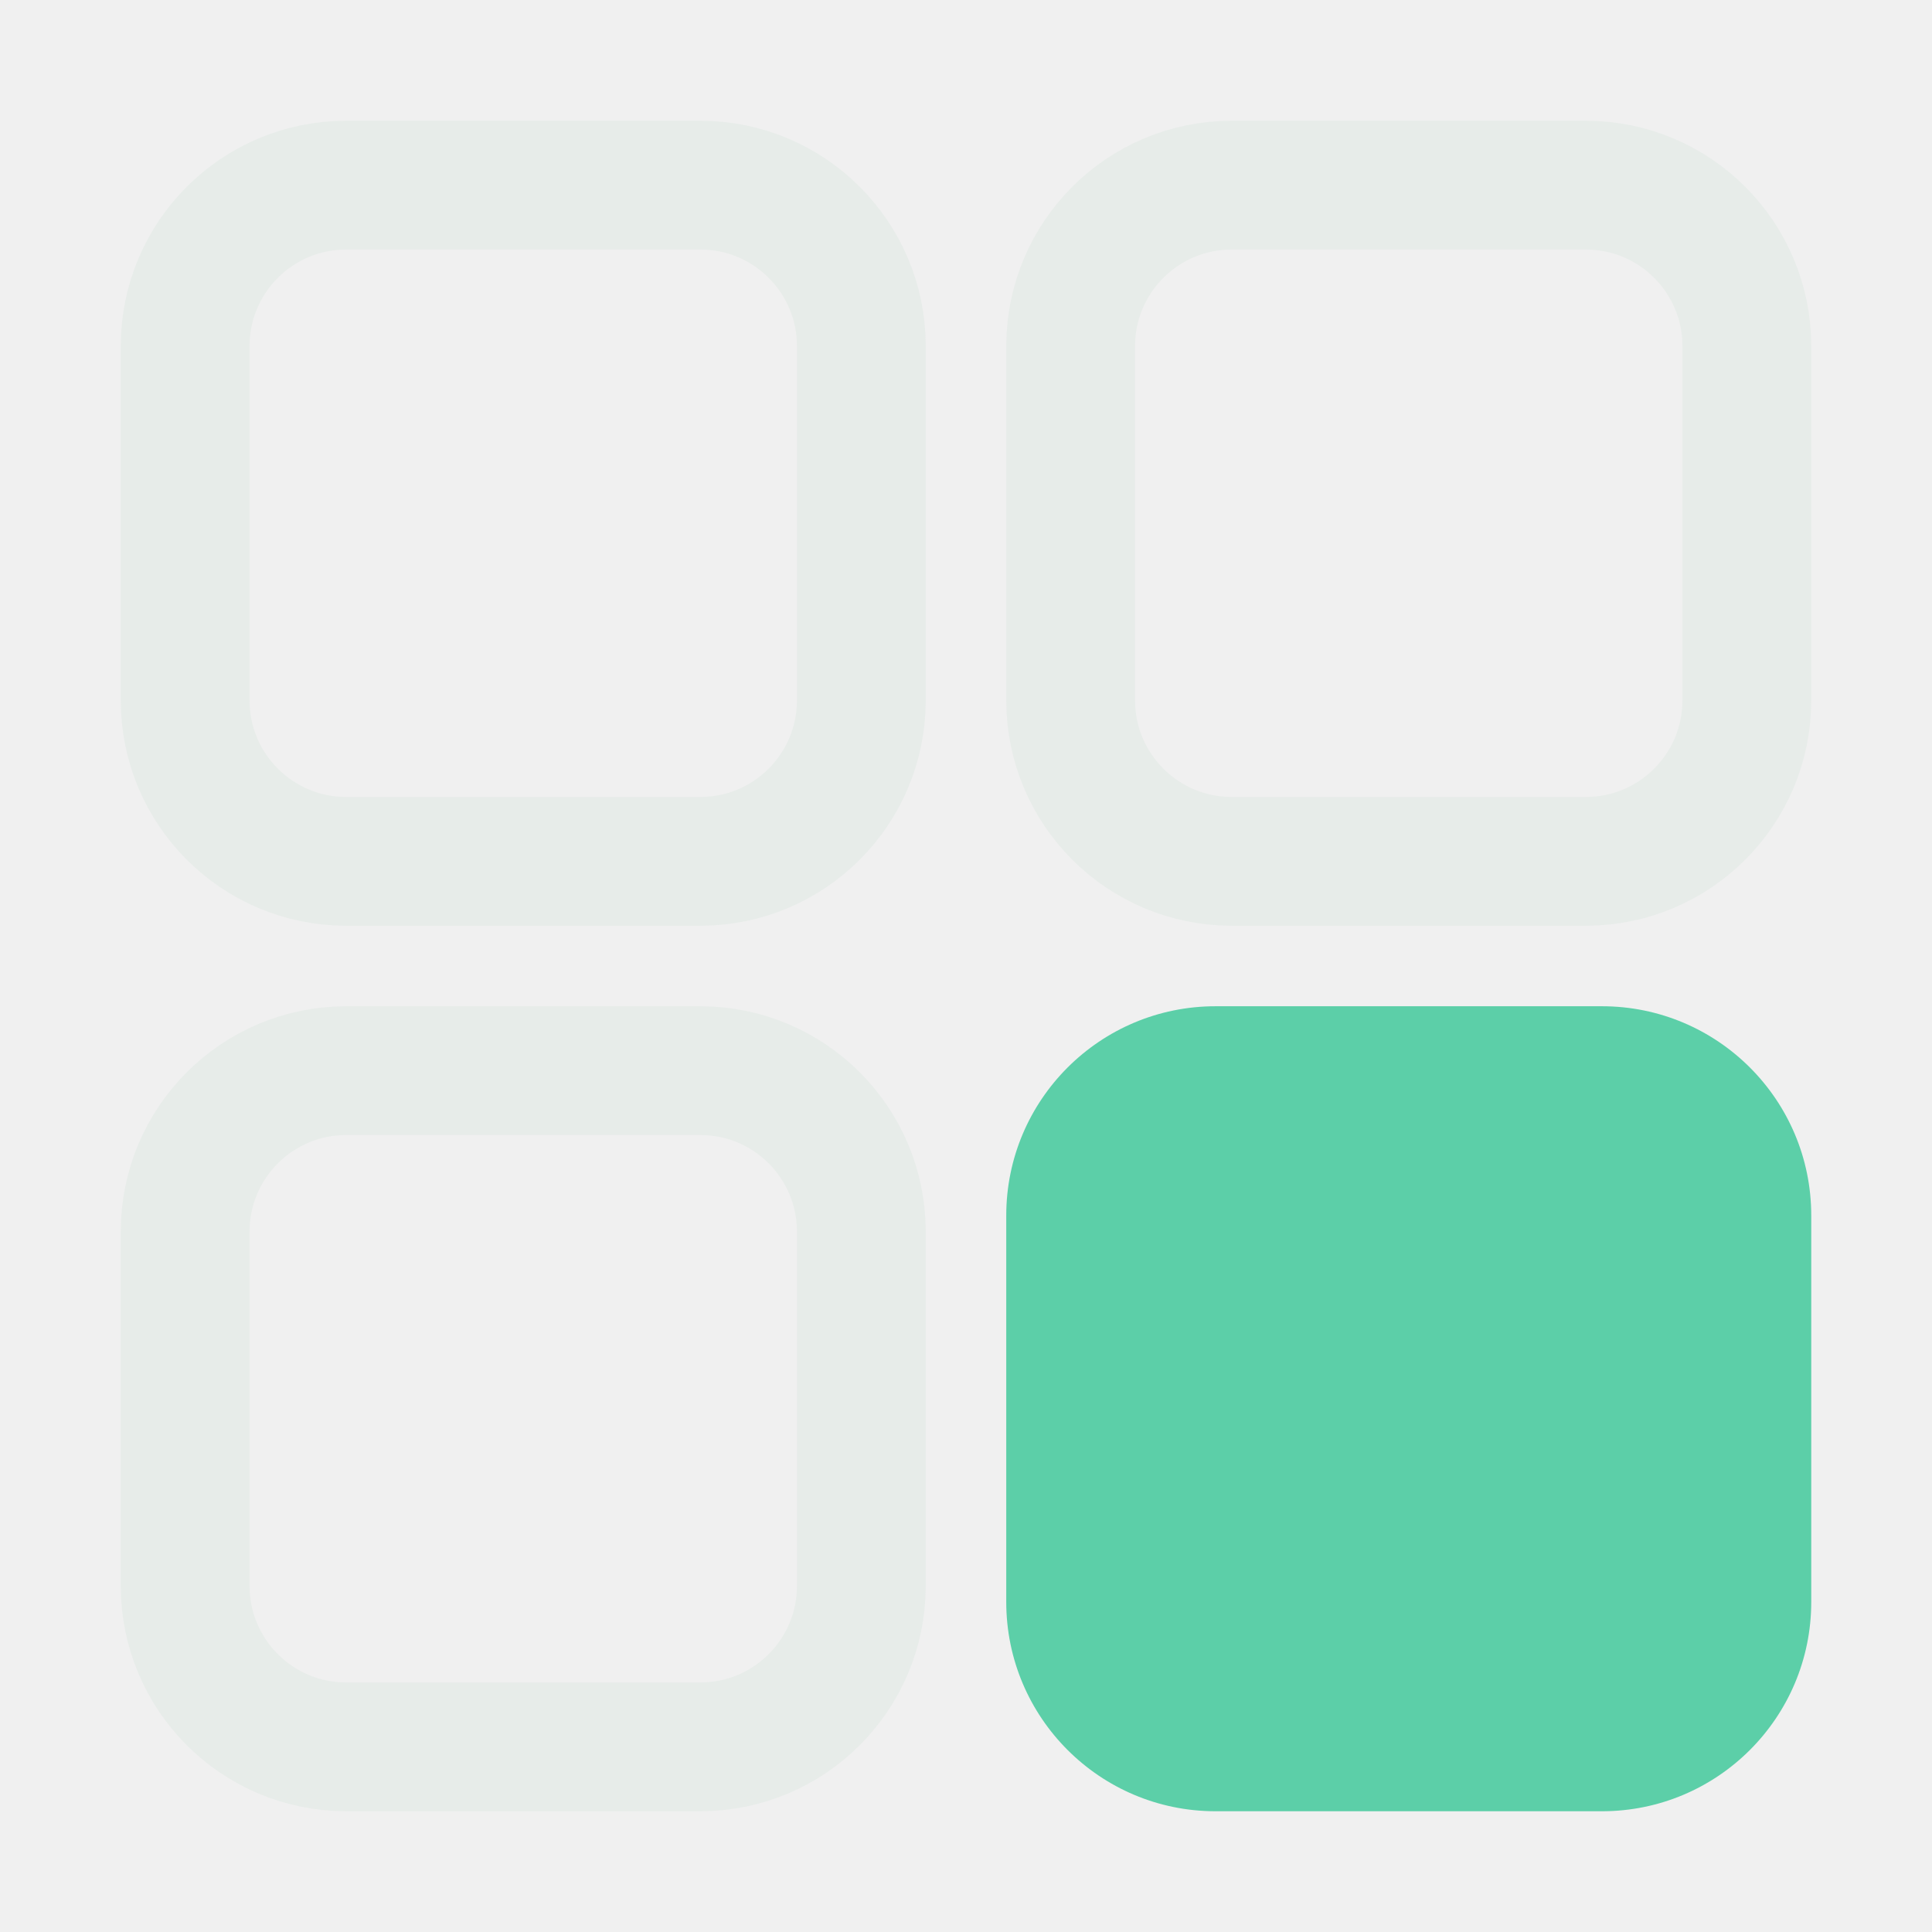
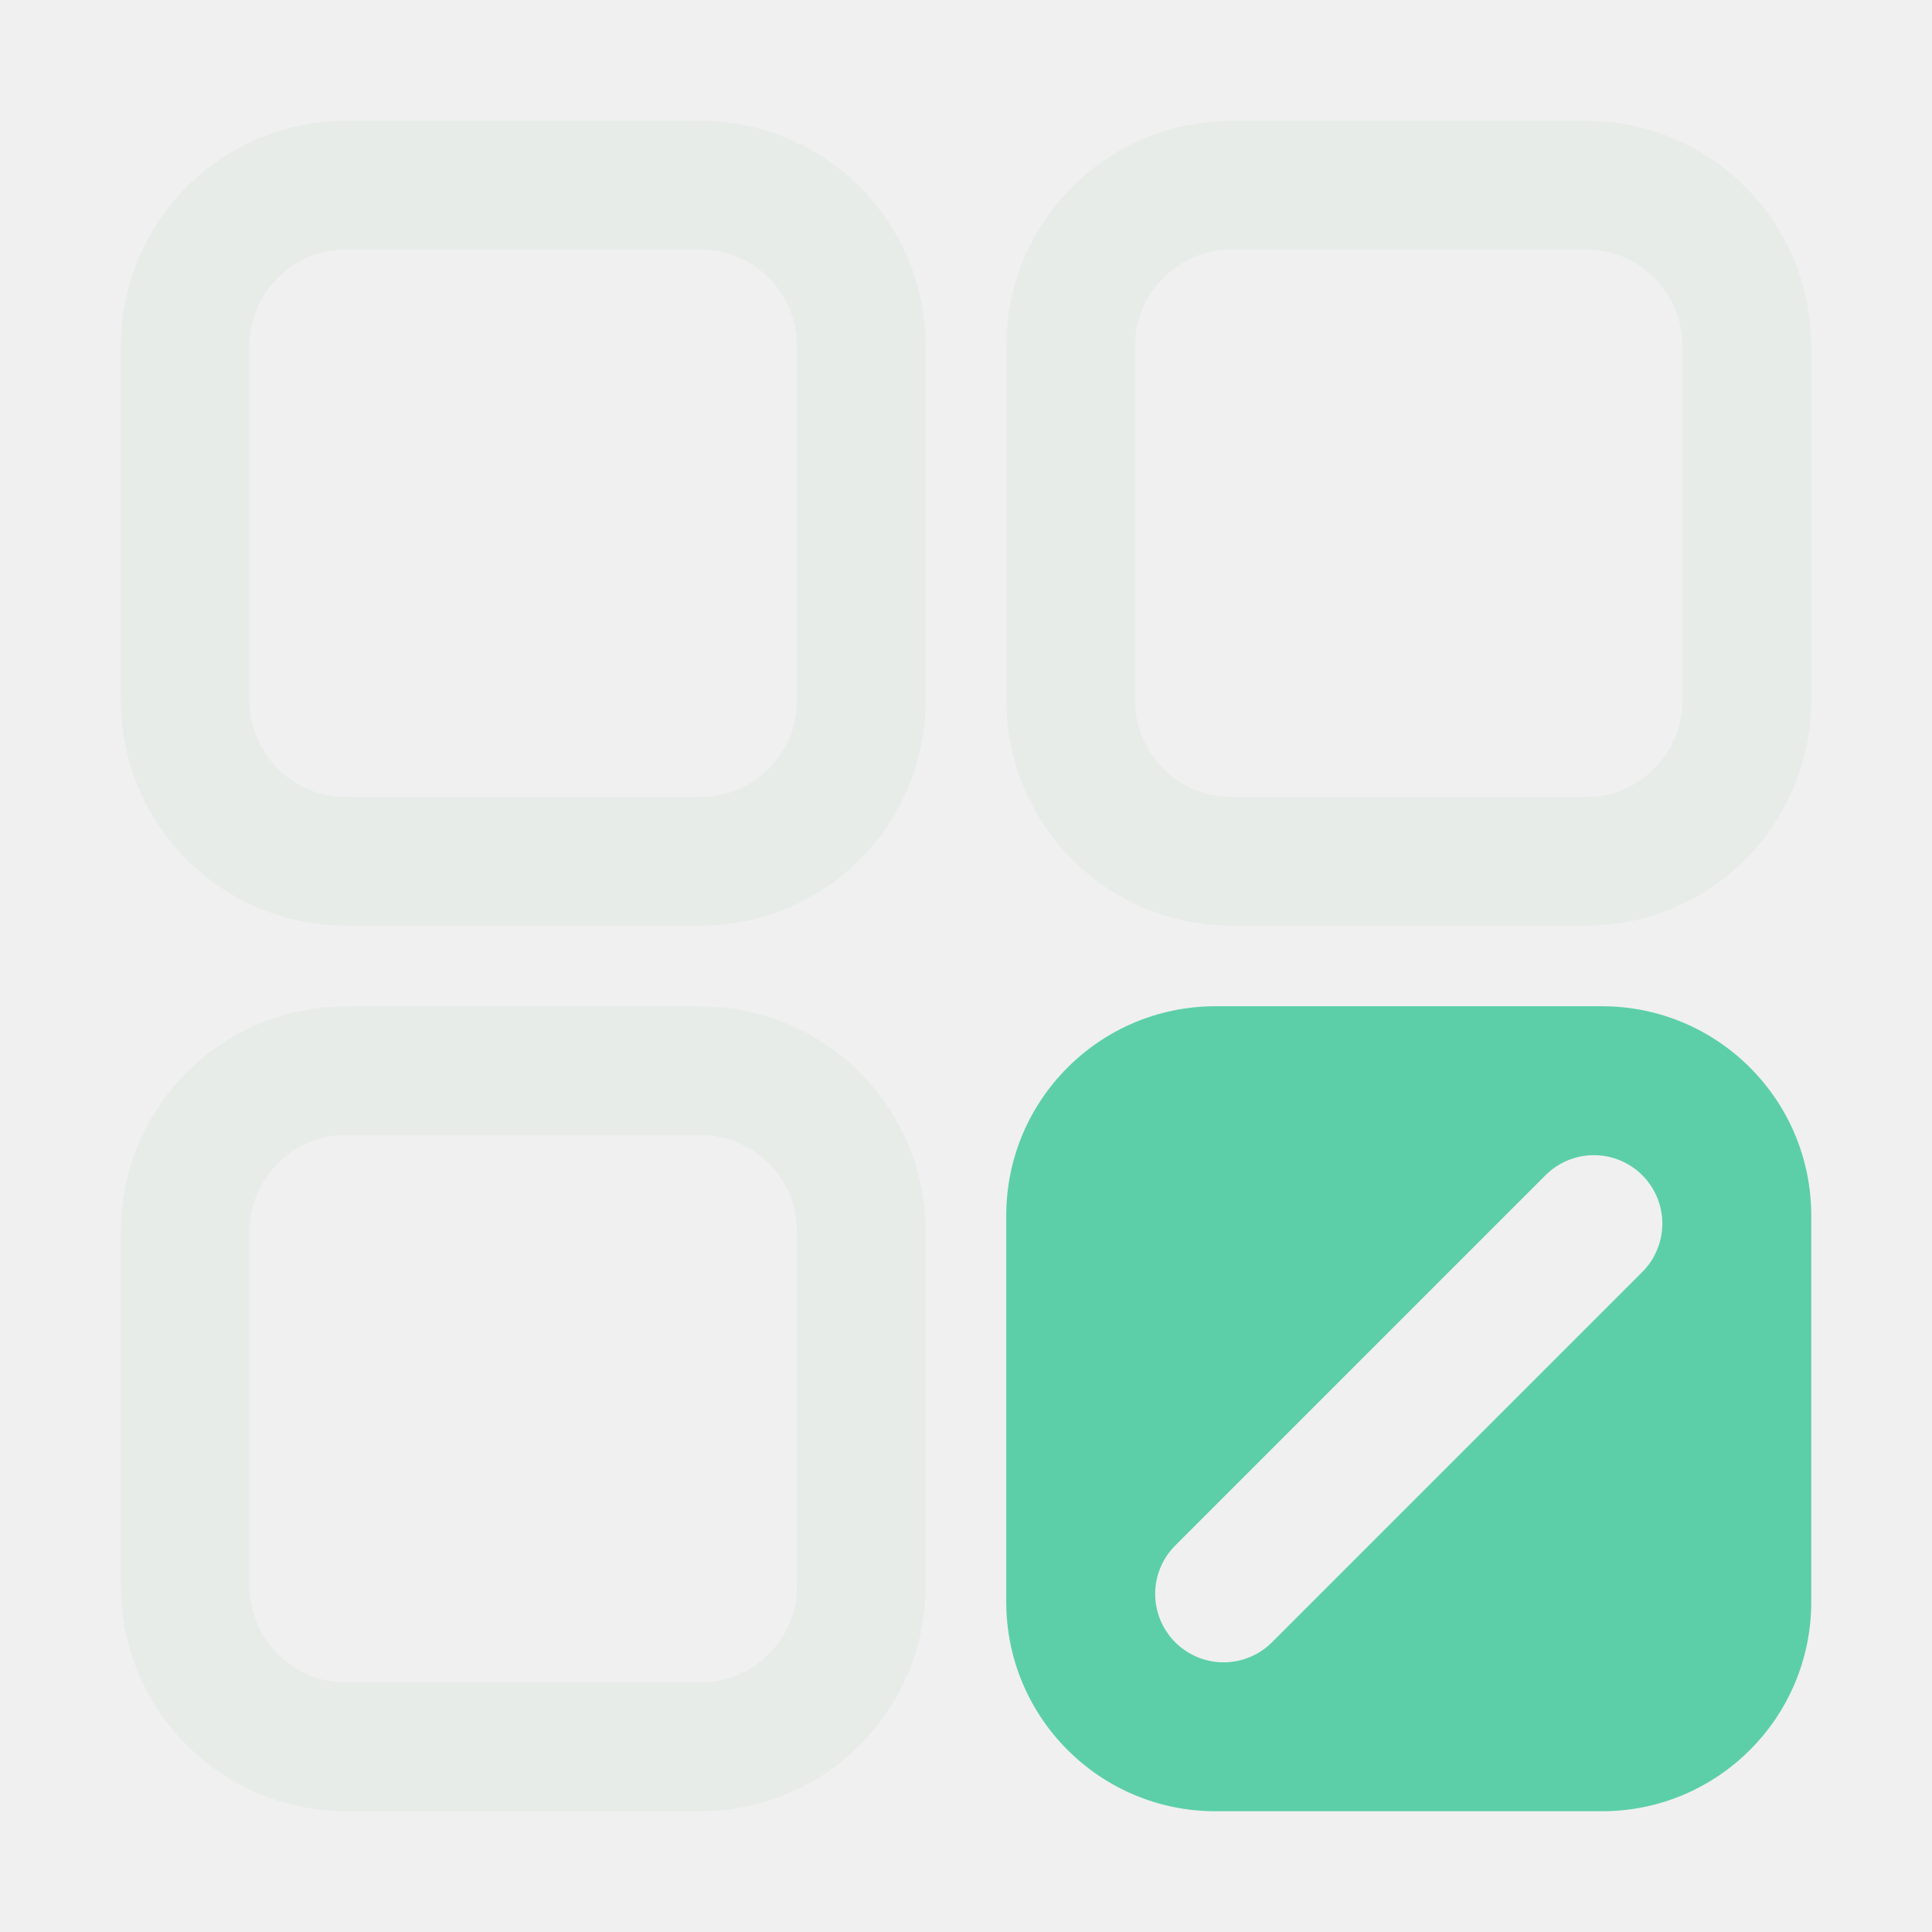
<svg xmlns="http://www.w3.org/2000/svg" viewBox="0 0 24 24">
  <style>.o{fill:none;stroke:#e7ece9}.f{fill:#5ccfa8}</style>
+   <defs>
+     <mask id="shim">
+       <rect width="24" height="24" fill="#fff" />
+       <path d="M15.2 19.8 19.8 15.2" stroke="#000" stroke-width="1.7" stroke-linecap="round" />
+     </mask>
+   </defs>
  <g stroke-width="1.6">
    <rect class="o" x="2.3" y="2.3" width="8.4" height="8.4" rx="2" />
    <rect class="o" x="13.3" y="2.3" width="8.4" height="8.4" rx="2" />
    <rect class="o" x="2.3" y="13.3" width="8.4" height="8.4" rx="2" />
  </g>
-   <rect class="f" x="12.5" y="12.5" width="10" height="10" rx="2.6" />
+   <rect class="f" x="12.5" y="12.5" width="10" height="10" rx="2.6" mask="url(#shim)" />
</svg>
